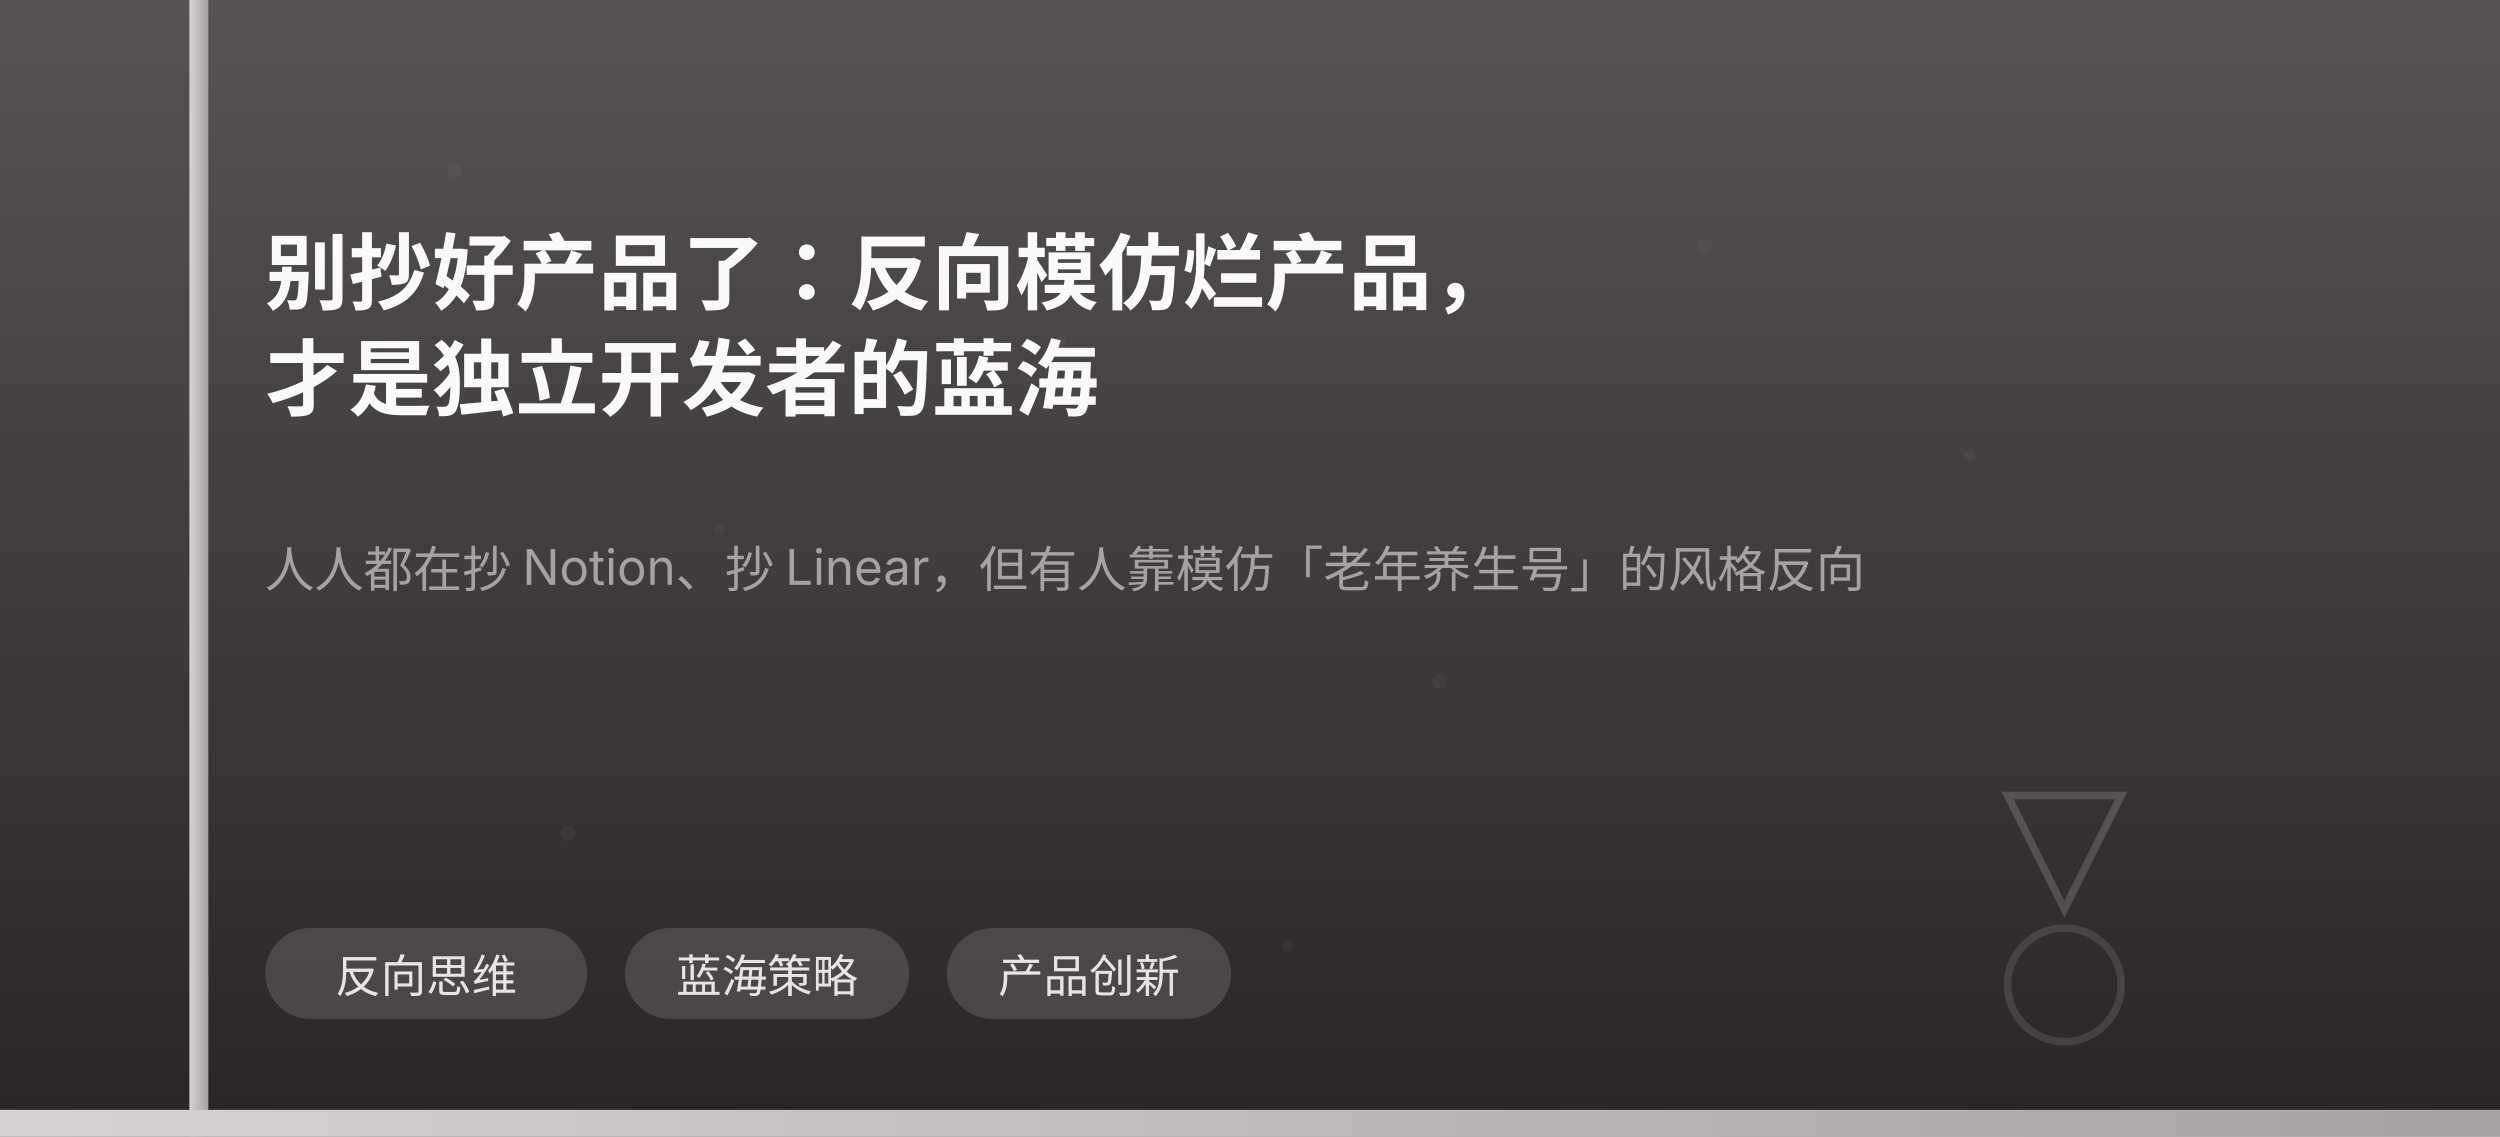
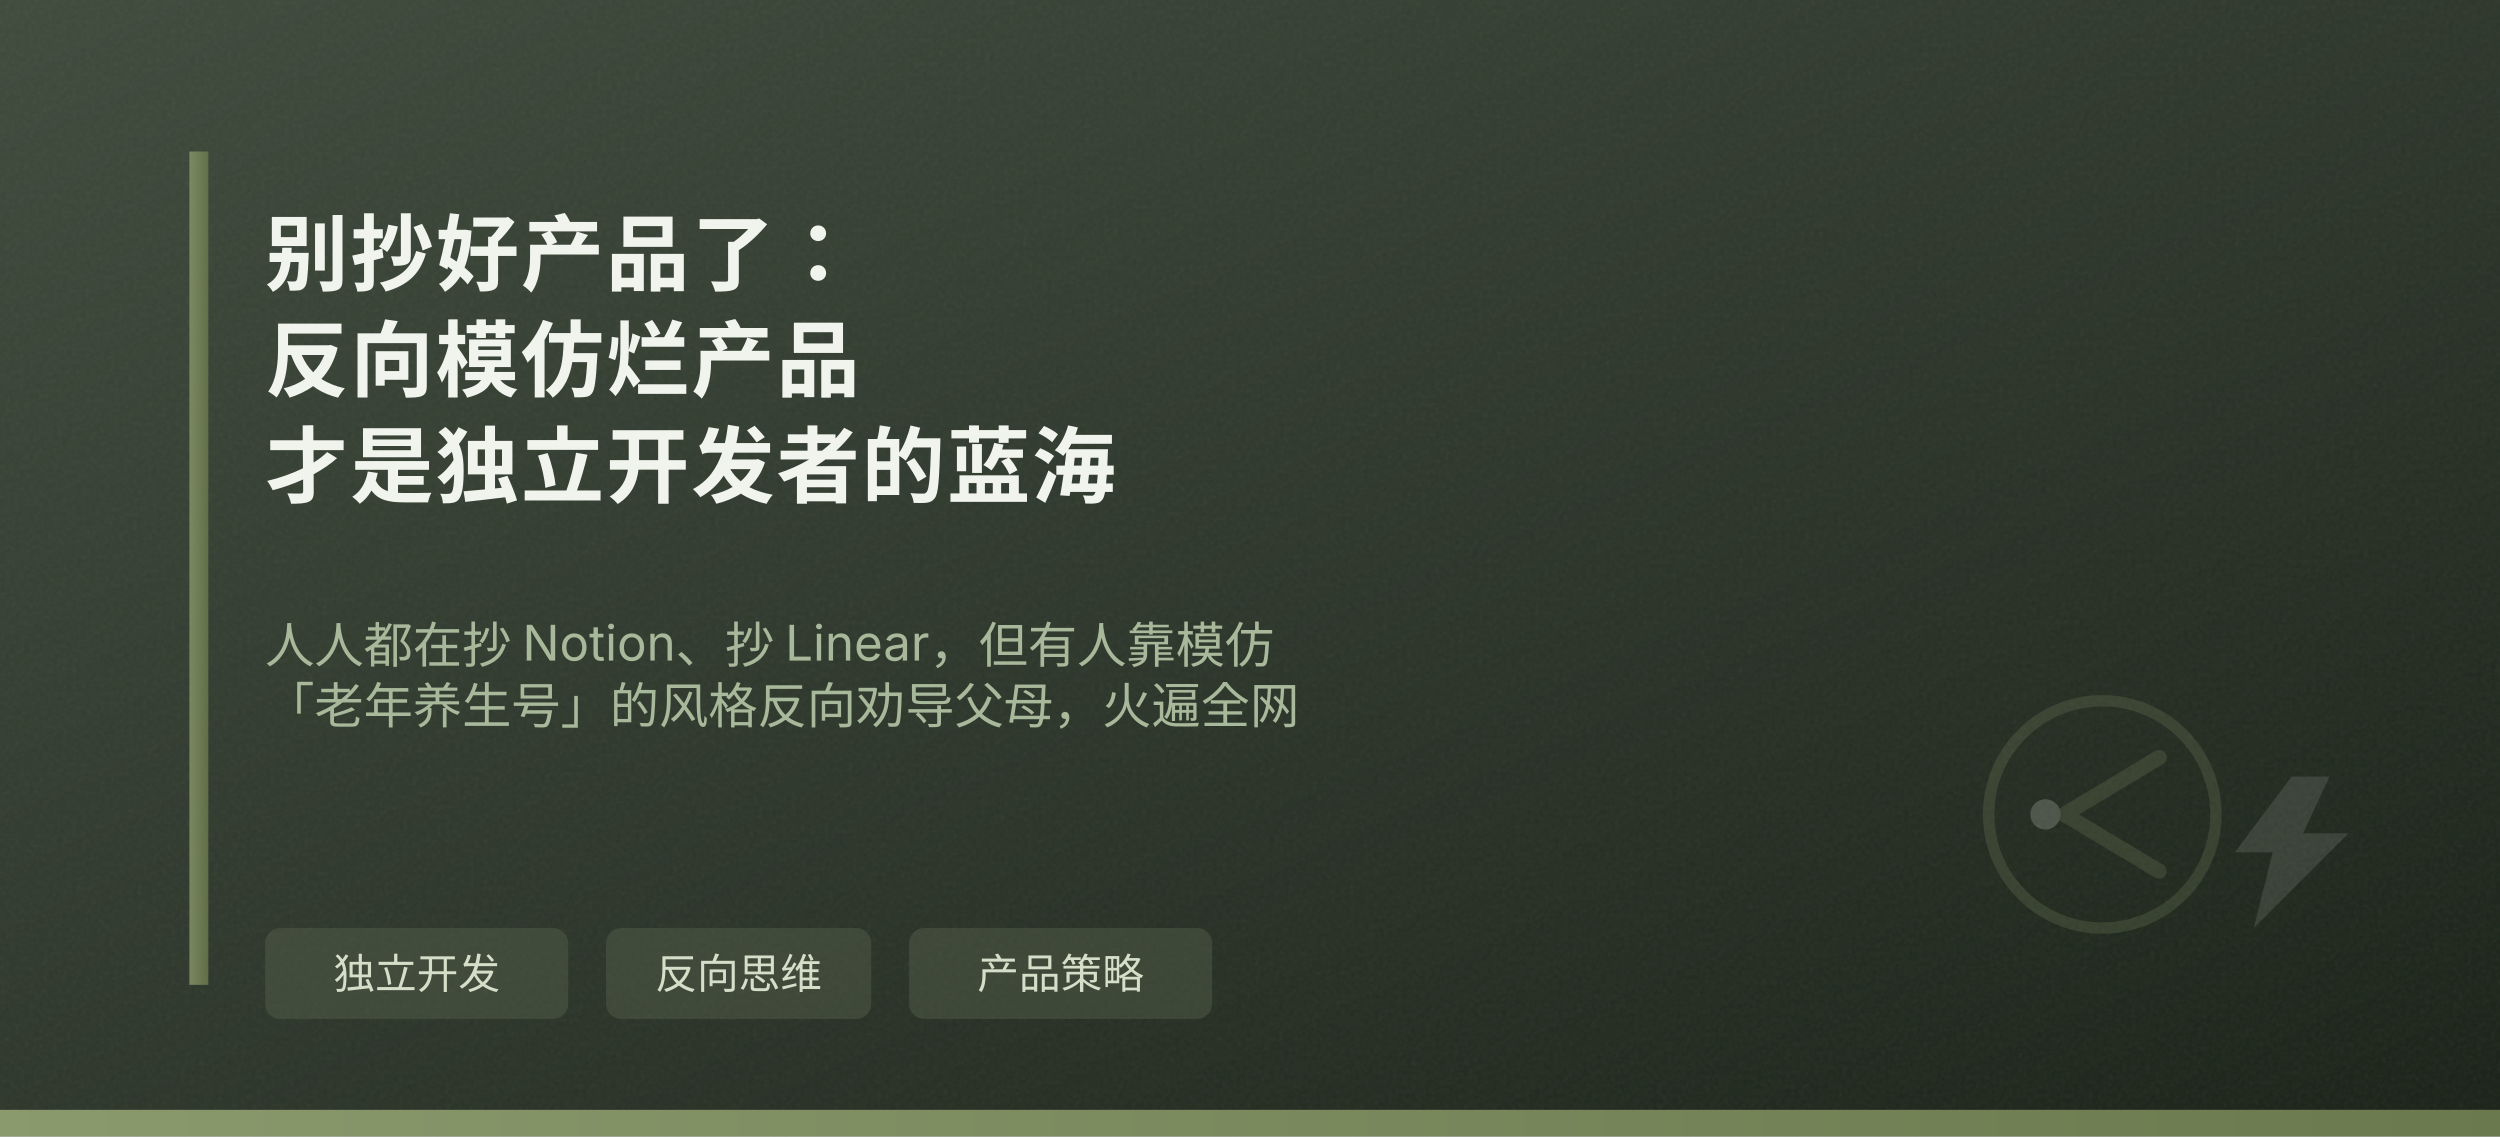
- <svg xmlns="http://www.w3.org/2000/svg" viewBox="0 0 660 300">
+ <svg xmlns="http://www.w3.org/2000/svg" viewBox="0 0 660 300" width="660" height="300">
  <defs>
-     <linearGradient id="bgGrad" x1="0%" y1="0%" x2="0%" y2="100%">
-       <stop offset="0%" style="stop-color:#57534E;stop-opacity:1" />
-       <stop offset="100%" style="stop-color:#292524;stop-opacity:1" />
+     <linearGradient id="bgGrad" x1="0%" y1="0%" x2="100%" y2="100%">
+       <stop offset="0%" style="stop-color:#3F4A3C" />
+       <stop offset="100%" style="stop-color:#1A2218" />
    </linearGradient>
    <linearGradient id="accentGrad" x1="0%" y1="0%" x2="100%" y2="0%">
-       <stop offset="0%" style="stop-color:#D6D3D1;stop-opacity:1" />
-       <stop offset="100%" style="stop-color:#A8A29E;stop-opacity:1" />
+       <stop offset="0%" style="stop-color:#8B9A6D" />
+       <stop offset="100%" style="stop-color:#6B7A4E" />
    </linearGradient>
+     <filter id="grain">
+       <feTurbulence type="fractalNoise" baseFrequency="0.8" numOctaves="4" stitchTiles="stitch" />
+       <feColorMatrix type="saturate" values="0" />
+       <feComponentTransfer>
+         <feFuncA type="linear" slope="0.06" />
+       </feComponentTransfer>
+     </filter>
  </defs>
  <rect width="660" height="300" fill="url(#bgGrad)" />
-   <g opacity="0.06">
-     <circle cx="120" cy="45" r="2" fill="#A8A29E" />
-     <circle cx="280" cy="90" r="1.5" fill="#A8A29E" />
-     <circle cx="450" cy="65" r="2" fill="#A8A29E" />
-     <circle cx="190" cy="140" r="1.5" fill="#A8A29E" />
-     <circle cx="380" cy="180" r="2" fill="#A8A29E" />
-     <circle cx="520" cy="120" r="1.5" fill="#A8A29E" />
-     <circle cx="150" cy="220" r="2" fill="#A8A29E" />
-     <circle cx="340" cy="250" r="1.5" fill="#A8A29E" />
-   </g>
-   <rect x="50" y="0" width="5" height="300" fill="url(#accentGrad)" />
-   <text x="70" y="80" font-family="system-ui, -apple-system, sans-serif" font-size="22" font-weight="bold" fill="#FAFAF9">
-     <tspan x="70" dy="0">别抄好产品了：反向模仿烂产品，</tspan>
+   <rect width="660" height="300" filter="url(#grain)" fill="#A8B89A" />
+   <rect x="50" y="40" width="5" height="220" fill="url(#accentGrad)" opacity="0.8" />
+   <text x="70" y="75" font-family="system-ui, -apple-system, sans-serif" font-size="22" font-weight="bold" fill="#F0F4EC" letter-spacing="0.5">
+     <tspan x="70" dy="0">别抄好产品了：</tspan>
+     <tspan x="70" dy="28">反向模仿烂产品</tspan>
    <tspan x="70" dy="28">才是独立开发者的蓝海</tspan>
  </text>
-   <text x="70" y="155" font-family="system-ui, -apple-system, sans-serif" font-size="13" fill="#A8A29E">
-     人人都在抄 Notion、抄 Linear，但有人靠模仿「老年养生号」的风格反向
+   <text x="70" y="175" font-family="system-ui, -apple-system, sans-serif" font-size="13" fill="#A8B89A">
+     <tspan>人人都在抄 Notion、抄 Linear，但有人靠模仿</tspan>
+     <tspan x="70" dy="16">「老年养生号」的风格反向劝导父母，火遍全网</tspan>
  </text>
-   <rect x="70" y="245" width="85" height="24" rx="12" fill="#78716C" opacity="0.4" />
-   <text x="112.5" y="262" font-family="system-ui, -apple-system, sans-serif" font-size="12" fill="#E7E5E4" text-anchor="middle">反向思维</text>
-   <rect x="165" y="245" width="75" height="24" rx="12" fill="#78716C" opacity="0.4" />
-   <text x="202.5" y="262" font-family="system-ui, -apple-system, sans-serif" font-size="12" fill="#E7E5E4" text-anchor="middle">蓝海策略</text>
-   <rect x="250" y="245" width="75" height="24" rx="12" fill="#78716C" opacity="0.4" />
-   <text x="287.5" y="262" font-family="system-ui, -apple-system, sans-serif" font-size="12" fill="#E7E5E4" text-anchor="middle">产品创新</text>
-   <g opacity="0.2">
-     <path d="M 530 210 L 560 210 L 545 240 Z" fill="none" stroke="#D6D3D1" stroke-width="2" />
-     <circle cx="545" cy="260" r="15" fill="none" stroke="#A8A29E" stroke-width="2" />
+   <g transform="translate(70, 245)">
+     <rect x="0" y="0" width="80" height="24" rx="4" fill="#5A664F" opacity="0.4" />
+     <text x="40" y="16" font-family="system-ui, -apple-system, sans-serif" font-size="11" fill="#D4DEC8" text-anchor="middle">独立开发</text>
+   </g>
+   <g transform="translate(160, 245)">
+     <rect x="0" y="0" width="70" height="24" rx="4" fill="#5A664F" opacity="0.4" />
+     <text x="35" y="16" font-family="system-ui, -apple-system, sans-serif" font-size="11" fill="#D4DEC8" text-anchor="middle">反向思维</text>
+   </g>
+   <g transform="translate(240, 245)">
+     <rect x="0" y="0" width="80" height="24" rx="4" fill="#5A664F" opacity="0.4" />
+     <text x="40" y="16" font-family="system-ui, -apple-system, sans-serif" font-size="11" fill="#D4DEC8" text-anchor="middle">产品策略</text>
+   </g>
+   <g transform="translate(520, 180)" opacity="0.2">
+     <circle cx="35" cy="35" r="30" fill="none" stroke="#8B9A6D" stroke-width="3" />
+     <path d="M50 20 L25 35 L50 50" fill="none" stroke="#8B9A6D" stroke-width="4" stroke-linecap="round" stroke-linejoin="round" />
+     <circle cx="20" cy="35" r="4" fill="#F0F4EC" />
+   </g>
+   <g transform="translate(580, 200)" opacity="0.12">
+     <path d="M25 5 L10 25 L20 25 L15 45 L40 20 L28 20 L35 5 Z" fill="#F0F4EC" />
  </g>
  <rect x="0" y="293" width="660" height="7" fill="url(#accentGrad)" />
</svg>
